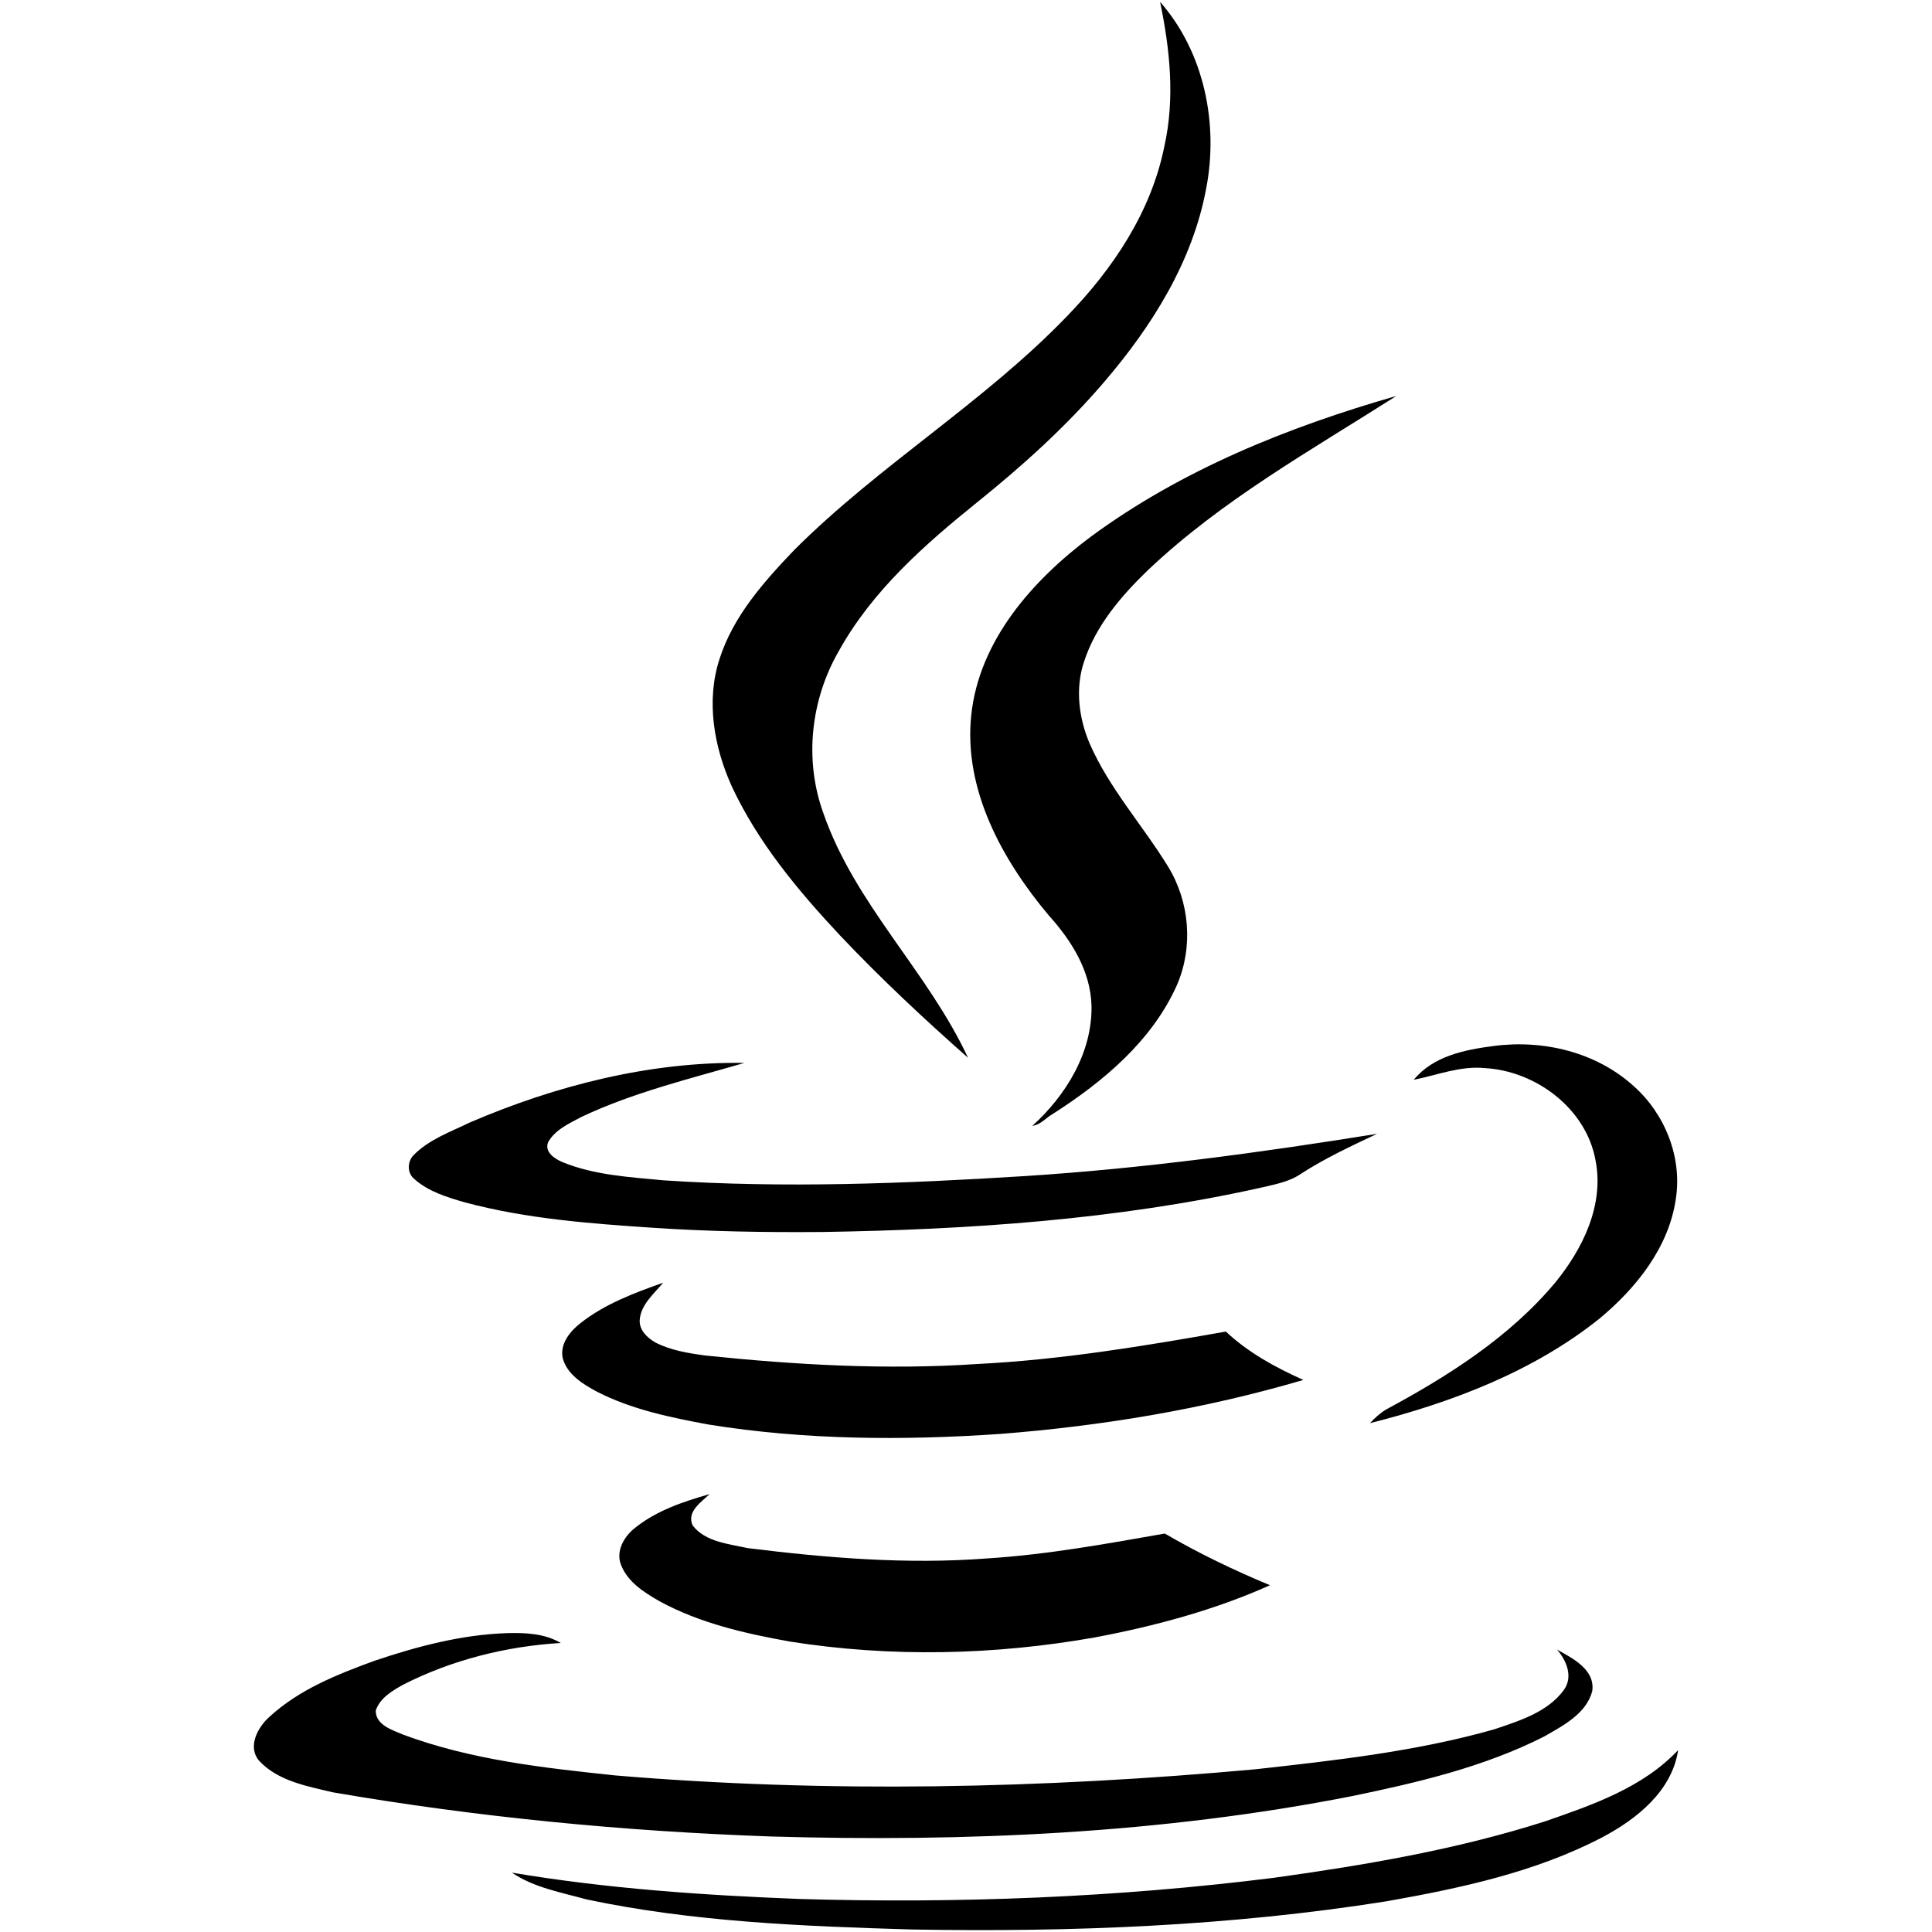
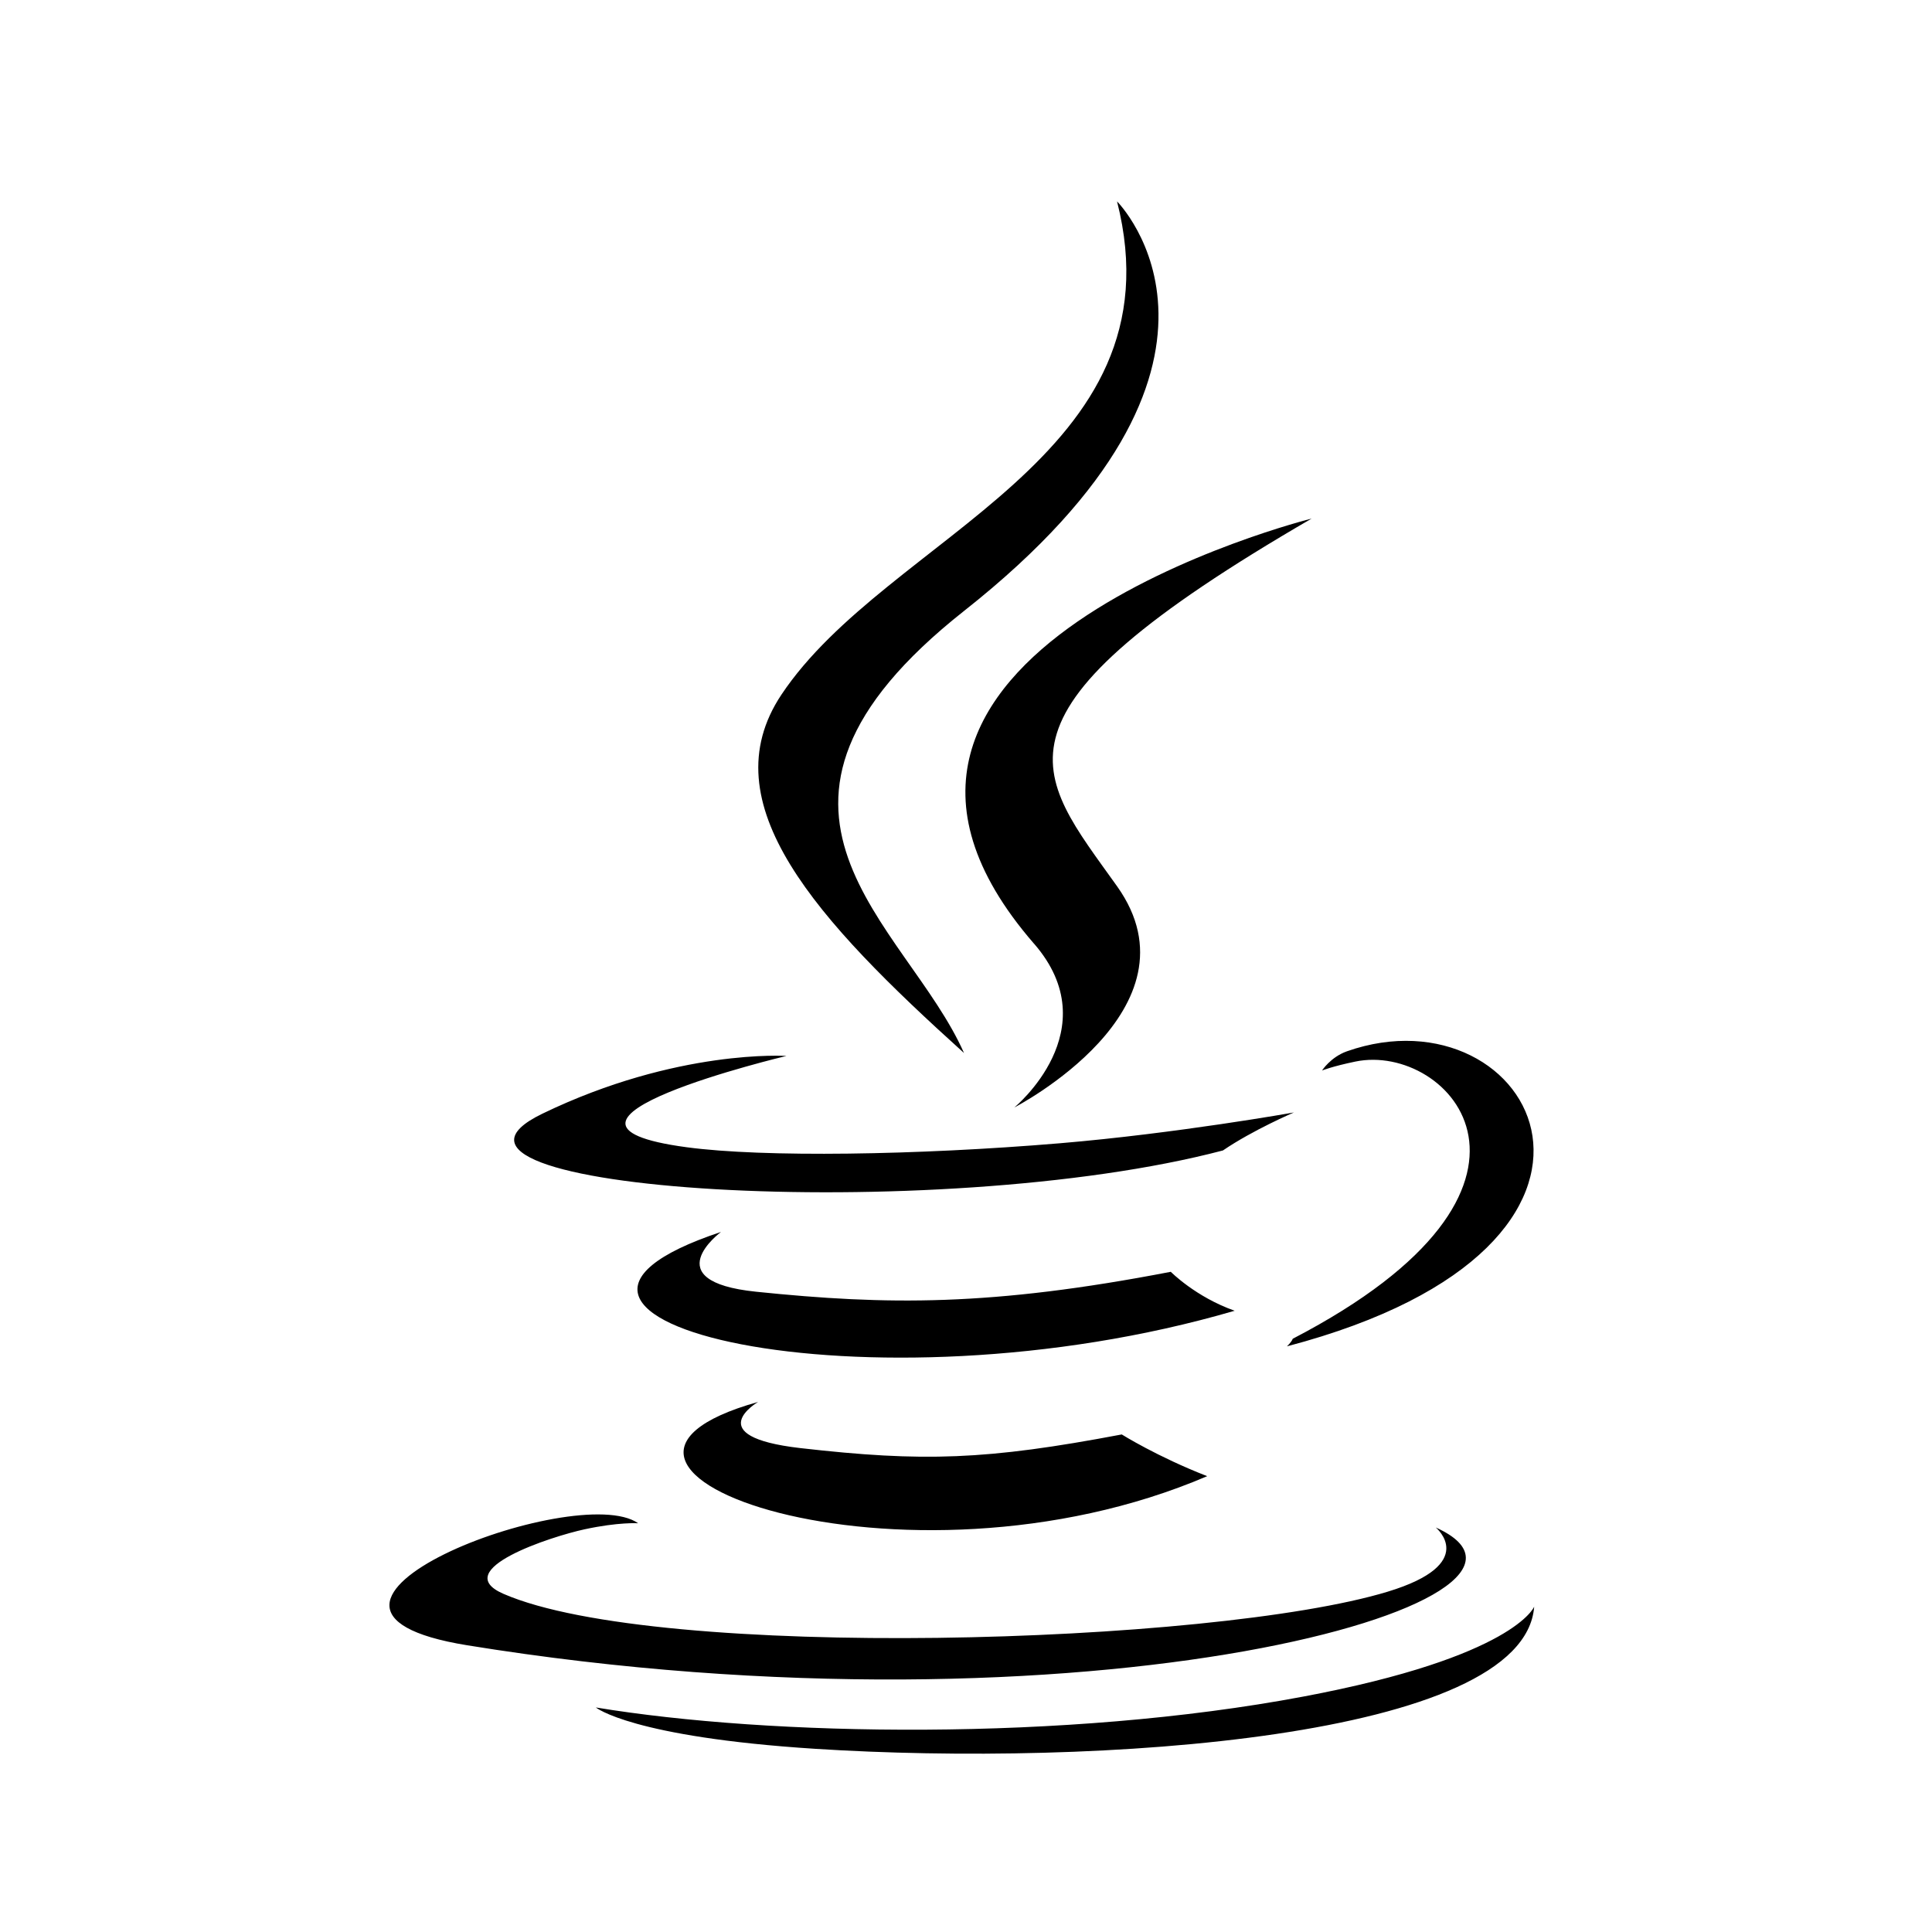
- <svg xmlns="http://www.w3.org/2000/svg" fill="#000000" version="1.1" width="800px" height="800px" viewBox="0 0 512 512" enable-background="new 0 0 512 512" xml:space="preserve">
-   <g id="5151e0c8492e5103c096af88a51e8d81">
-     <path display="inline" d="M193.918,208.369c-4.729-10.456-6.849-22.652-3.236-33.731c3.612-11.327,11.703-20.413,19.794-28.878   c22.525-22.531,50.285-39.085,72.316-61.986c12.197-12.573,22.278-27.634,25.762-44.937c2.864-12.695,1.496-25.764-1.117-38.337   c11.7,13.319,15.559,32.363,12.197,49.541c-3.608,19.292-14.316,36.344-26.886,51.031c-10.081,11.827-21.659,22.282-33.731,31.993   c-14.065,11.327-27.88,23.524-36.716,39.457c-7.472,12.943-9.215,28.876-4.11,42.942c8.341,24.146,27.756,42.071,38.338,64.848   c-11.703-10.332-23.152-21.036-33.86-32.361C211.471,236.001,200.889,223.307,193.918,208.369z M257.398,189.448   c-2.115,19.792,8.213,38.462,20.539,53.151c5.972,6.596,11.076,14.687,11.323,23.899c0.251,12.318-6.716,23.774-15.684,31.861   c2.119-0.246,3.612-2.115,5.355-3.11c13.443-8.589,26.385-19.418,32.982-34.227c4.357-10.083,3.362-22.034-2.362-31.371   c-6.724-10.953-15.559-20.662-20.786-32.61c-2.867-6.721-3.862-14.562-1.496-21.657c3.114-9.583,9.834-17.426,16.93-24.272   c19.54-18.544,43.189-31.743,65.844-46.179c-28.629,8.214-56.883,19.542-81.03,37.343   C273.702,153.727,259.515,169.658,257.398,189.448z M393.447,283.052c13.568,0.748,26.882,10.704,29.374,24.397   c2.366,11.825-3.358,23.524-10.705,32.485c-12.075,14.438-28.382,24.771-44.807,33.609c-1.622,0.991-2.99,2.237-4.235,3.608   c21.659-5.478,43.314-13.689,60.867-27.756c9.705-8.091,18.294-18.799,20.163-31.619c1.743-11.076-2.86-22.528-11.077-29.871   c-9.96-9.09-24.021-12.448-37.218-10.704c-7.593,0.995-15.931,2.613-21.158,8.961C380.877,284.921,386.971,282.429,393.447,283.052   z M123.22,318.647c16.303,4.357,33.108,5.603,49.787,6.724c14.936,0.995,29.875,1.246,44.937,1.12   c38.833-0.619,77.916-3.236,116.003-11.699c3.608-0.87,7.593-1.493,10.833-3.733c6.347-4.11,13.313-7.347,20.162-10.583   c-30.995,4.979-62.113,9.215-93.478,11.205c-31.74,1.991-63.731,3.236-95.593,1.121c-9.086-0.87-18.423-1.371-26.886-4.858   c-1.994-0.87-4.733-2.609-3.738-5.227c1.869-3.361,5.603-4.977,8.839-6.72c13.694-6.473,28.629-10.081,43.193-14.313   c-25.021-0.376-49.916,5.971-72.814,15.806c-5.105,2.491-10.83,4.481-14.936,8.714c-1.622,1.739-1.622,4.732,0.247,6.222   C113.511,315.787,118.487,317.28,123.22,318.647z M324.864,352.88c-21.784,3.859-43.694,7.472-65.726,8.589   c-24.147,1.618-48.294,0.247-72.191-2.241c-4.604-0.623-9.211-1.368-13.317-3.483c-2.116-1.246-4.231-3.236-4.106-5.854   c0.247-4.106,3.73-6.967,6.222-9.956c-7.715,2.739-15.434,5.599-21.906,10.708c-2.742,2.116-5.478,5.474-4.733,9.208   c1.125,4.356,5.356,6.97,9.09,8.96c9.208,4.733,19.54,6.846,29.625,8.714c25.511,4.11,51.527,4.235,77.167,2.488   c27.141-2.115,54.148-6.594,80.411-14.313C337.932,362.342,330.836,358.479,324.864,352.88z M188.068,395.951   c-6.97,1.99-14.066,4.357-19.79,8.957c-2.868,2.241-5.105,6.104-3.734,9.713c1.743,4.604,6.1,7.347,10.203,9.705   c10.708,5.854,22.78,8.589,34.604,10.708c26.765,4.229,54.27,3.608,80.908-1.12c15.806-2.989,31.615-7.221,46.301-13.815   c-9.584-3.984-18.917-8.467-27.878-13.693c-15.559,2.738-31.246,5.603-47.178,6.598c-21.032,1.618-42.319-0.125-63.355-2.738   c-4.98-1.121-11.202-1.618-14.563-5.976C181.847,400.677,185.828,398.063,188.068,395.951z M358.345,475.982   c17.424-3.604,34.977-7.719,50.908-15.806c4.976-2.867,11.076-5.979,12.698-11.95c0.87-5.725-5.105-8.714-9.337-11.08   c2.613,2.993,4.356,7.347,1.74,10.83c-4.357,5.853-11.821,8.091-18.42,10.332c-20.66,5.85-42.072,8.216-63.355,10.582   c-56.385,5.102-113.146,6.348-169.528,1.618c-18.92-1.994-38.217-4.109-56.264-10.829c-2.86-1.246-7.217-2.492-7.217-6.352   c1.117-3.354,4.357-5.227,7.217-6.845c12.945-6.595,27.384-10.207,41.822-11.077c-4.228-2.491-9.208-2.738-14.062-2.613   c-12.076,0.373-23.9,3.483-35.349,7.347c-9.834,3.604-19.916,7.59-27.76,14.811c-3.111,2.735-5.971,7.962-2.739,11.699   c4.98,5.353,12.699,6.72,19.54,8.338c38.338,6.599,77.171,10.328,116.011,11.699C255.781,488.184,307.684,485.942,358.345,475.982z    M409.378,482.706c-23.402,7.468-47.672,11.574-71.822,14.936c-41.696,5.227-83.769,6.845-125.716,5.603   c-25.515-0.995-51.03-2.738-76.176-6.974c5.85,3.984,13.071,5.227,19.794,7.096c28.257,5.976,57.255,7.096,86.01,7.966   c42.19,0.748,84.387-0.87,125.962-7.468c19.669-3.48,39.459-7.715,57.13-16.927c9.215-4.854,18.552-12.326,20.163-23.152   C435.391,473.741,421.951,478.349,409.378,482.706z">
- 
- </path>
-   </g>
+ <svg xmlns="http://www.w3.org/2000/svg" viewBox="0 0 32 32">
+   <path d="M12.557 23.22s-.982.571.699.765c2.037.232 3.079.199 5.324-.226 0 0 .59.37 1.415.691-5.033 2.157-11.39-.125-7.437-1.23zm-.615-2.815s-1.102.816.581.99c2.176.224 3.895.243 6.869-.33 0 0 .411.417 1.058.645-6.085 1.779-12.863.14-8.508-1.305zm5.185-4.775c1.24 1.428-.326 2.713-.326 2.713s3.149-1.625 1.703-3.661c-1.351-1.898-2.386-2.841 3.221-6.093 0 0-8.801 2.198-4.598 7.042zm6.656 9.672s.727.599-.801 1.062c-2.905.88-12.091 1.146-14.643.035-.917-.399.803-.953 1.344-1.069.564-.122.887-.1.887-.1-1.02-.719-6.594 1.411-2.831 2.021 10.262 1.664 18.706-.749 16.044-1.95zm-10.754-7.813s-4.673 1.11-1.655 1.513c1.274.171 3.814.132 6.181-.066 1.934-.163 3.876-.51 3.876-.51s-.682.292-1.175.629c-4.745 1.248-13.911.667-11.272-.609 2.232-1.079 4.046-.956 4.046-.956zm8.383 4.685c4.824-2.506 2.593-4.915 1.037-4.591-.382.079-.552.148-.552.148s.142-.222.412-.318c3.079-1.083 5.448 3.193-.994 4.887 0 0 .075-.067.097-.126zM18.503 3.337s2.671 2.672-2.534 6.781c-4.174 3.296-.952 5.176-.002 7.323-2.436-2.198-4.224-4.133-3.025-5.934 1.761-2.644 6.638-3.925 5.56-8.17zm-5 25.629c4.63.296 11.74-.164 11.908-2.355 0 0-.324.831-3.826 1.49-3.952.744-8.826.657-11.716.18 0 0 .592.49 3.635.685z" />
</svg>
